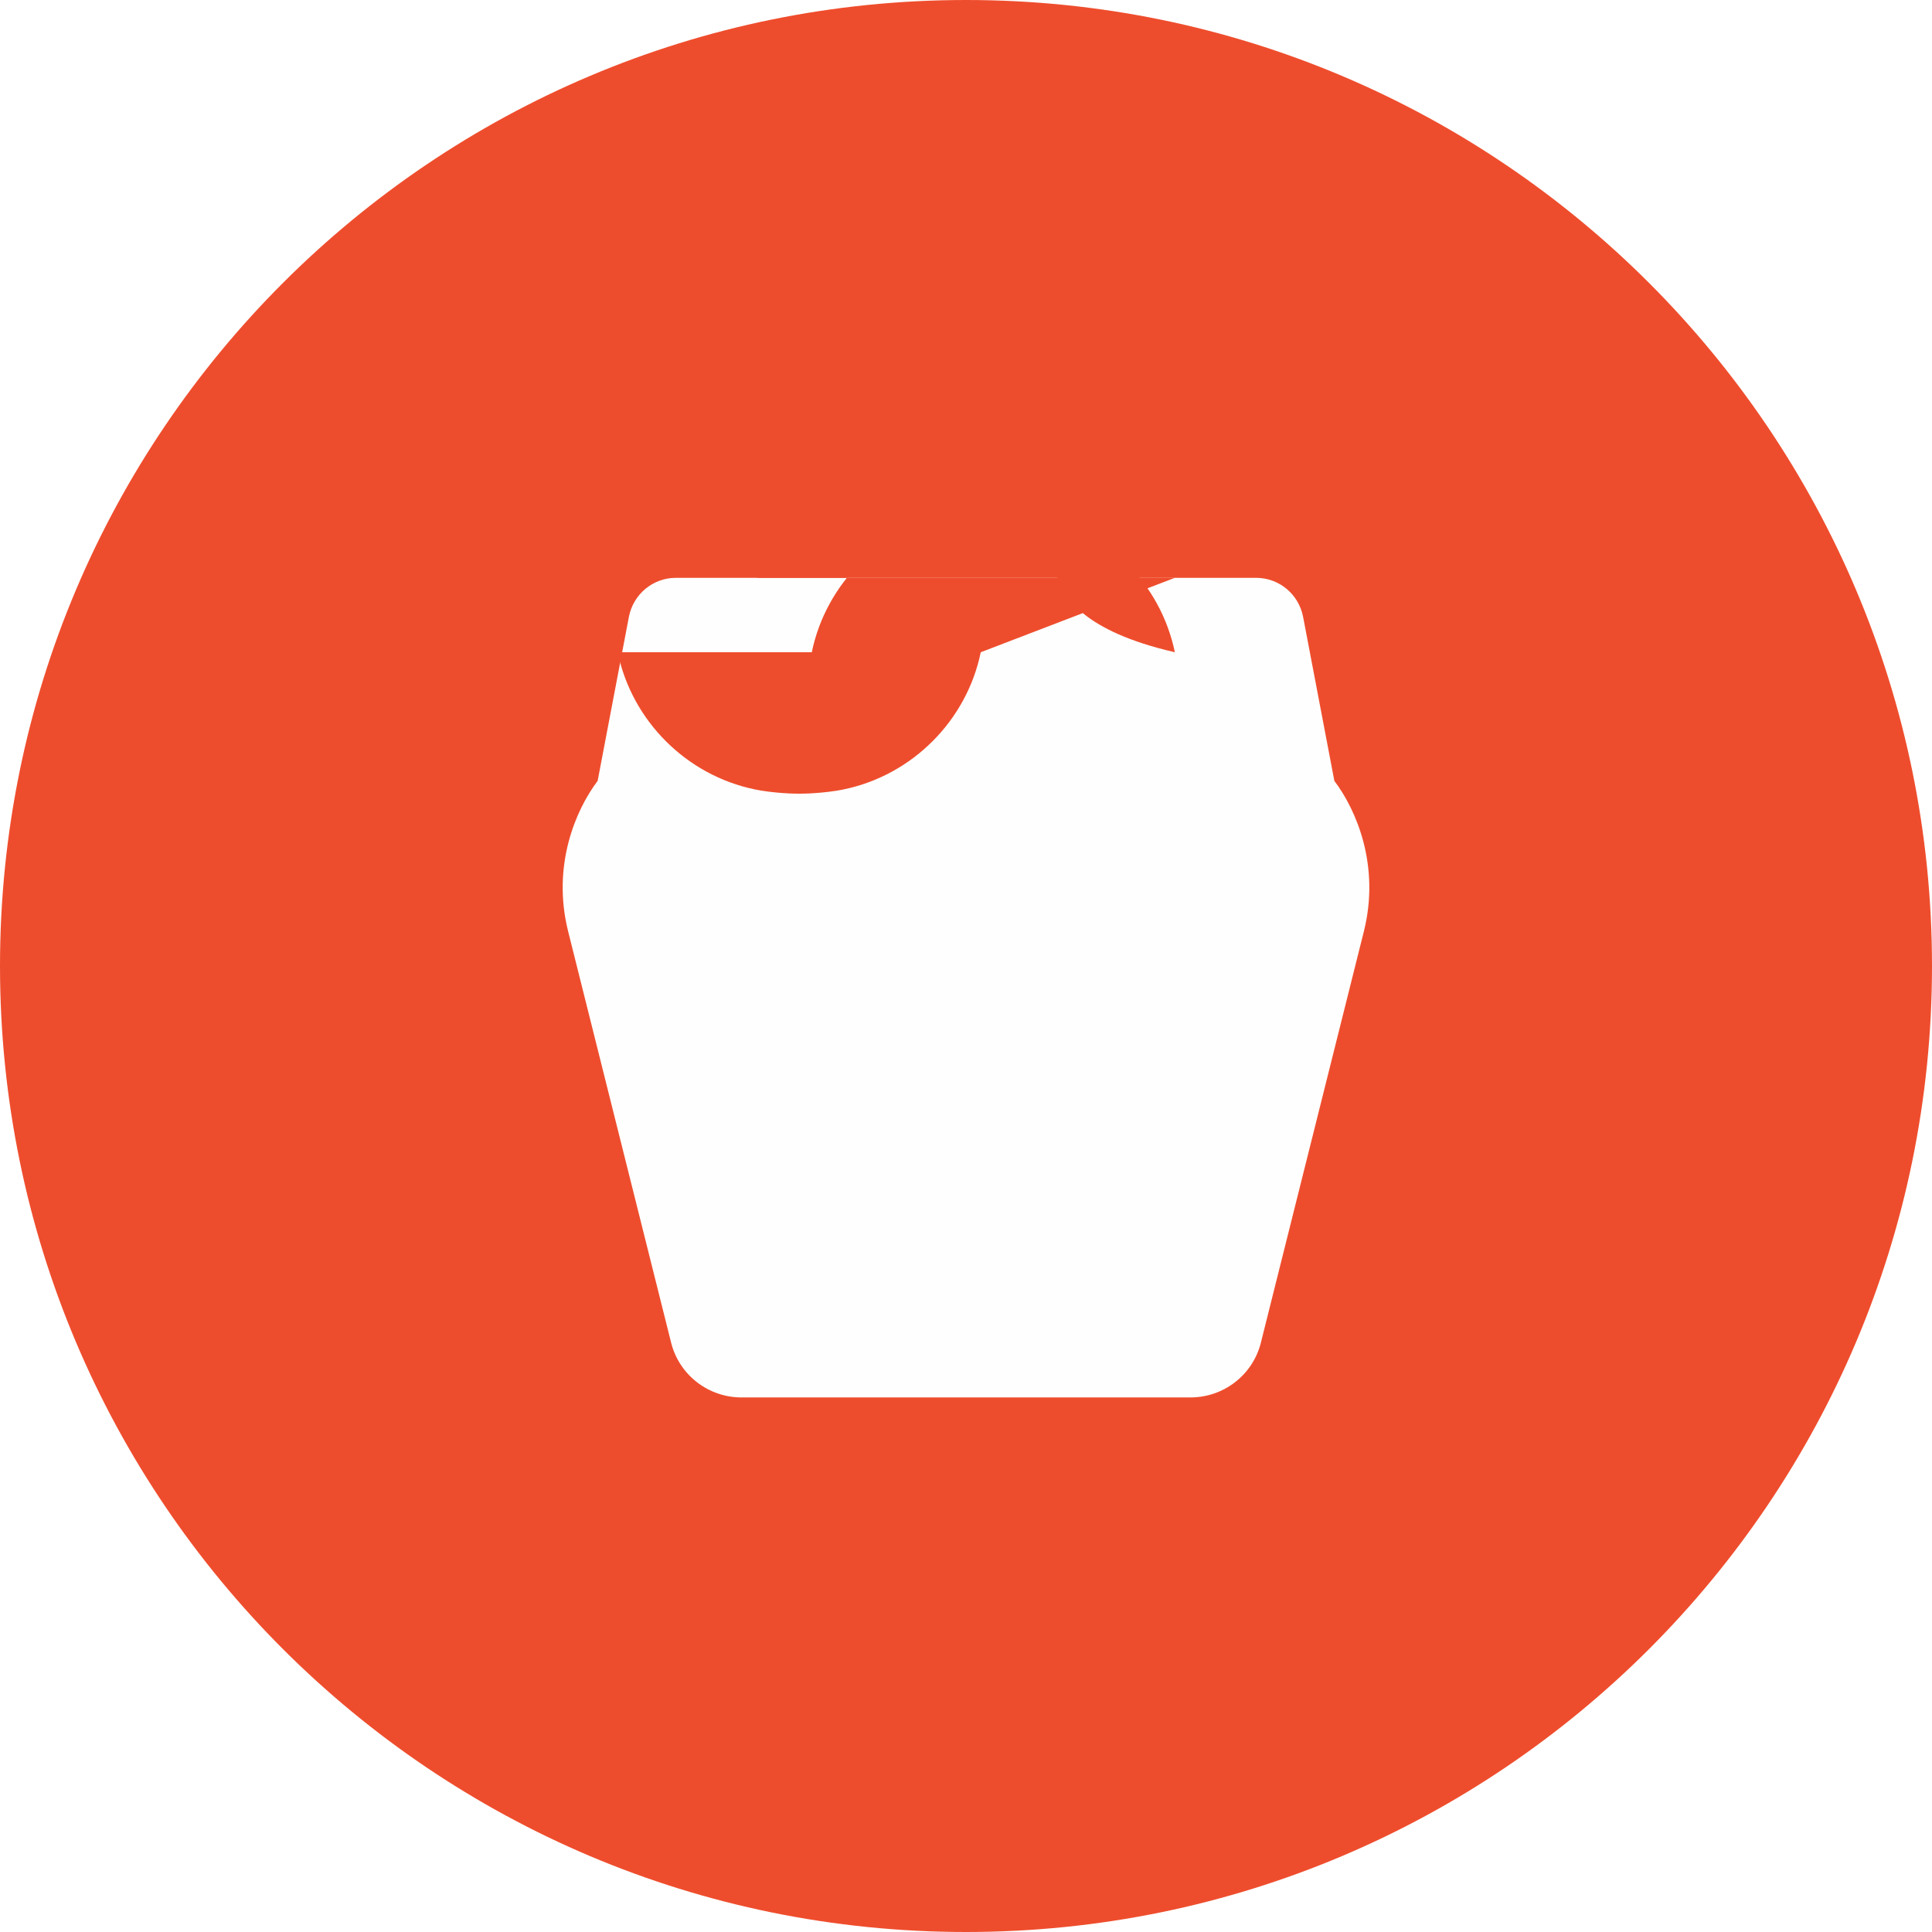
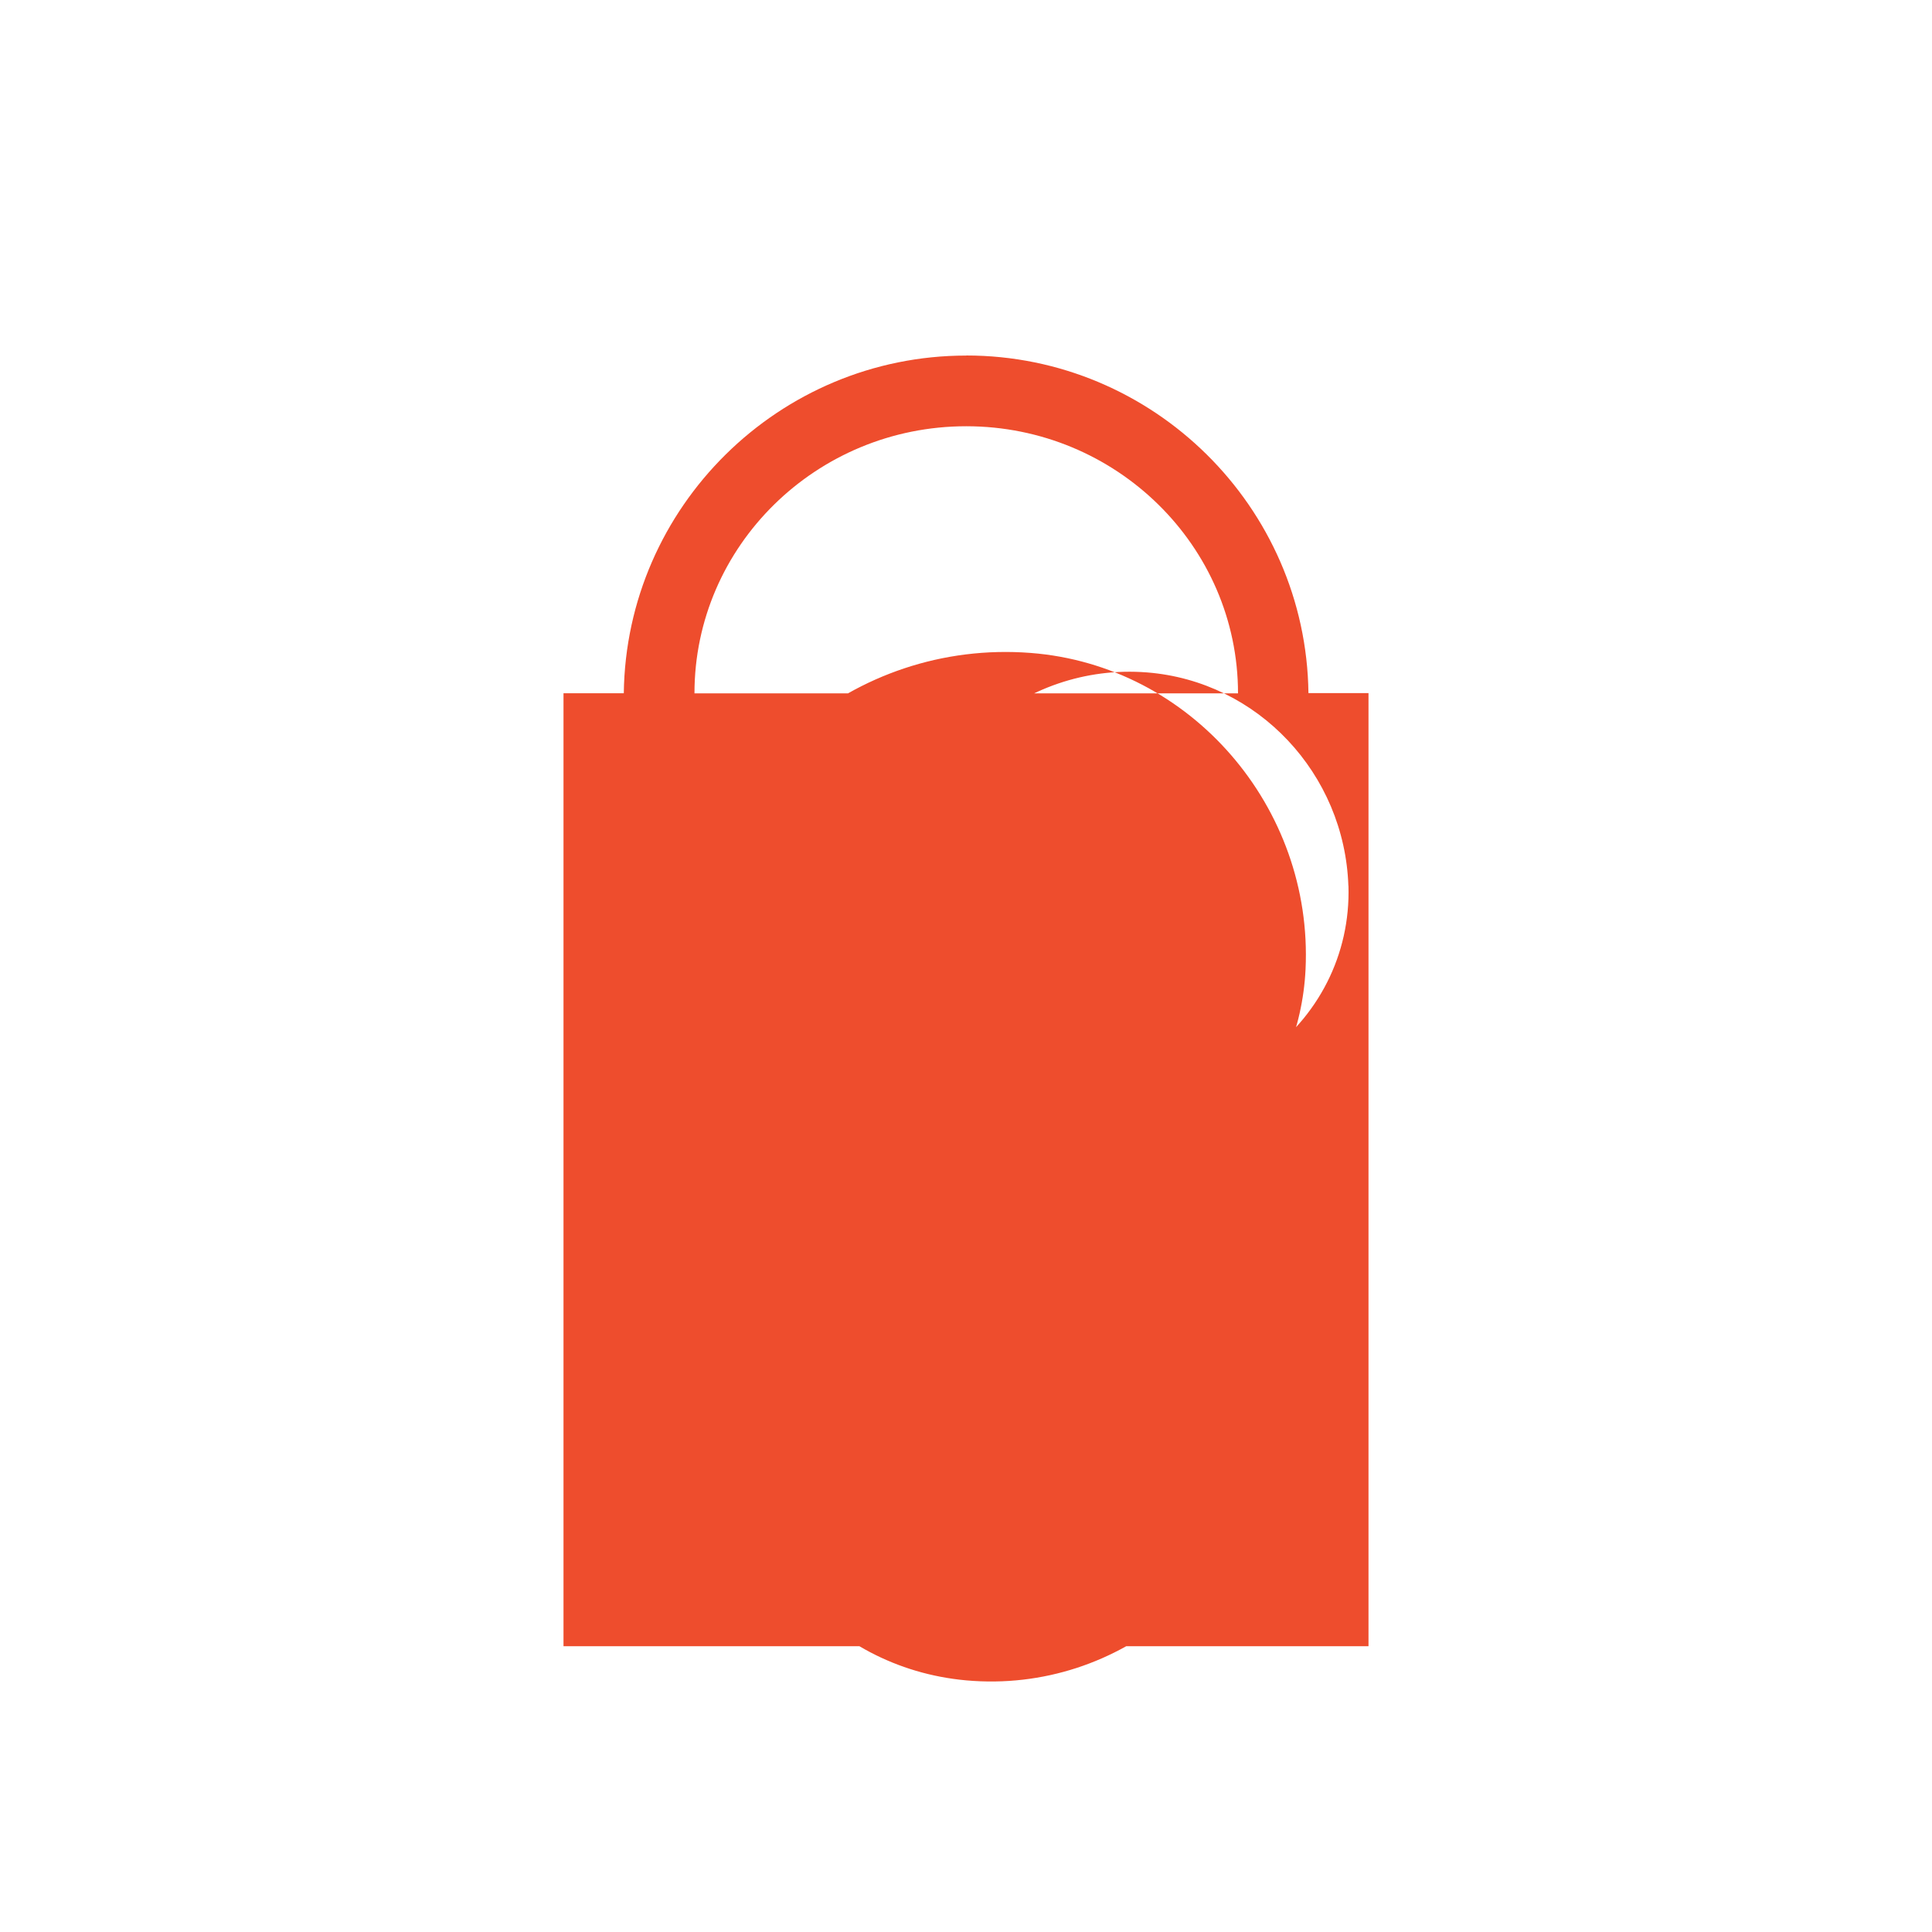
- <svg xmlns="http://www.w3.org/2000/svg" viewBox="0 0 2500 2500">
-   <path fill="#EE4D2D" d="M1250 2500c690.36 0 1250-559.64 1250-1250S1940.36 0 1250 0 0 559.64 0 1250s559.64 1250 1250 1250z" />
-   <path fill="#FEFEFE" d="M1726.65 1010.45l-40.45-212.3c-5.7-29.28-31.06-50.44-60.84-50.44H874.64c-29.77 0-55.13 21.16-60.84 50.44l-40.45 212.3c-28.74 38.07-59.25 109.84-38.3 194.27l133.4 532.74c10.46 41.72 48.06 70.82 91.13 70.82h580.84c43.08 0 80.68-29.1 91.14-70.82l133.4-532.74c20.95-84.43-9.56-156.2-38.32-194.27z" />
-   <path fill="#EE4D2D" d="M1520.25 747.7h-540.5c34.8-67.4 97.2-114.7 170.8-124.7 4.2-.6 8.5-1 12.8-1 92.4 0 171.7 54.4 208.5 132.8.2.5.5 1 .7 1.5 6.7 15.1 27.2 60 147.7 87.7-18.3-88.7-88.8-159.2-177.5-177.5-3.3-.7-6.7-1.3-10-1.8-6.1-1-12.4-1.7-18.7-2.3-5.2-.5-10.4-.8-15.7-1.1-4.1-.2-8.3-.3-12.5-.3h-1c-4.2 0-8.4.1-12.5.3-5.3.3-10.5.6-15.7 1.1-6.3.6-12.6 1.3-18.7 2.3-3.3.5-6.7 1.1-10 1.8-88.7 18.3-159.2 88.8-177.5 177.5H799.3c18.3 88.7 88.8 159.2 177.5 177.5 3.3.7 6.7 1.3 10 1.8 6.1 1 12.4 1.7 18.7 2.3 5.2.5 10.4.8 15.7 1.1 4.1.2 8.3.3 12.5.3h1c4.2 0 8.4-.1 12.5-.3 5.3-.3 10.5-.6 15.7-1.1 6.3-.6 12.6-1.3 18.7-2.3 3.3-.5 6.7-1.1 10-1.8 88.7-18.3 159.2-88.8 177.5-177.5z" />
-   <path fill="#FEFEFE" d="M1293.7 1318.9c32-5.7 62-15.8 81.3-26.6 22-12.3 49.6-32.9 49.6-70.1 0-77.9-74.9-97.9-158-105.8-38.3-3.6-77.8-8.7-77.8-23.9 0-15.8 21.8-18.5 45.3-18.5 28.6 0 54.1 6 74 15.3l31-52.6c-27.2-14.7-65.7-24-105-24-71.3 0-128.8 28.8-128.8 91.5 0 81.1 85.2 92.6 161.8 102.3 39.2 5 74 7 74 24 0 16.9-25.1 22.9-56.1 22.9-46.8 0-81.1-13.6-103.5-27.2l-33.8 54.4c29.4 17.4 83.3 35.4 137.7 35.4 39.2.1 77.3-6.1 108.3-17.1z" />
+ <svg xmlns="http://www.w3.org/2000/svg" viewBox="0 0 24 24">
+   <path fill="#EE4D2D" d="M12.003 4.417c-2.327 0-4.225 1.88-4.254 4.195H7v11.838h10V8.61h-.746c-.029-2.316-1.928-4.194-4.251-4.194zm0 .878c1.862 0 3.376 1.488 3.376 3.318H8.627c0-1.83 1.514-3.318 3.376-3.318zm-2.128 5.672h1.34c.148-1.558 1.493-2.735 3.033-2.614 1.378.109 2.455 1.259 2.502 2.651h.001c.026.852-.375 1.637-1.077 2.13-.535.378-1.2.668-2.003.882l-2.02.505c-1.393.348-2.433 1.545-2.522 2.946-.11 1.764 1.144 3.25 2.872 3.407 1.916.173 3.597-1.264 3.754-3.15h-1.332c-.13 1.228-1.157 2.158-2.378 2.135-1.1-.02-2.028-.862-2.158-1.956-.126-1.05.626-1.983 1.666-2.24l2.02-.505c1.472-.368 2.574-1.63 2.645-3.116.096-2.016-1.428-3.778-3.415-3.931-2.195-.169-4.102 1.464-4.257 3.633z" />
</svg>
